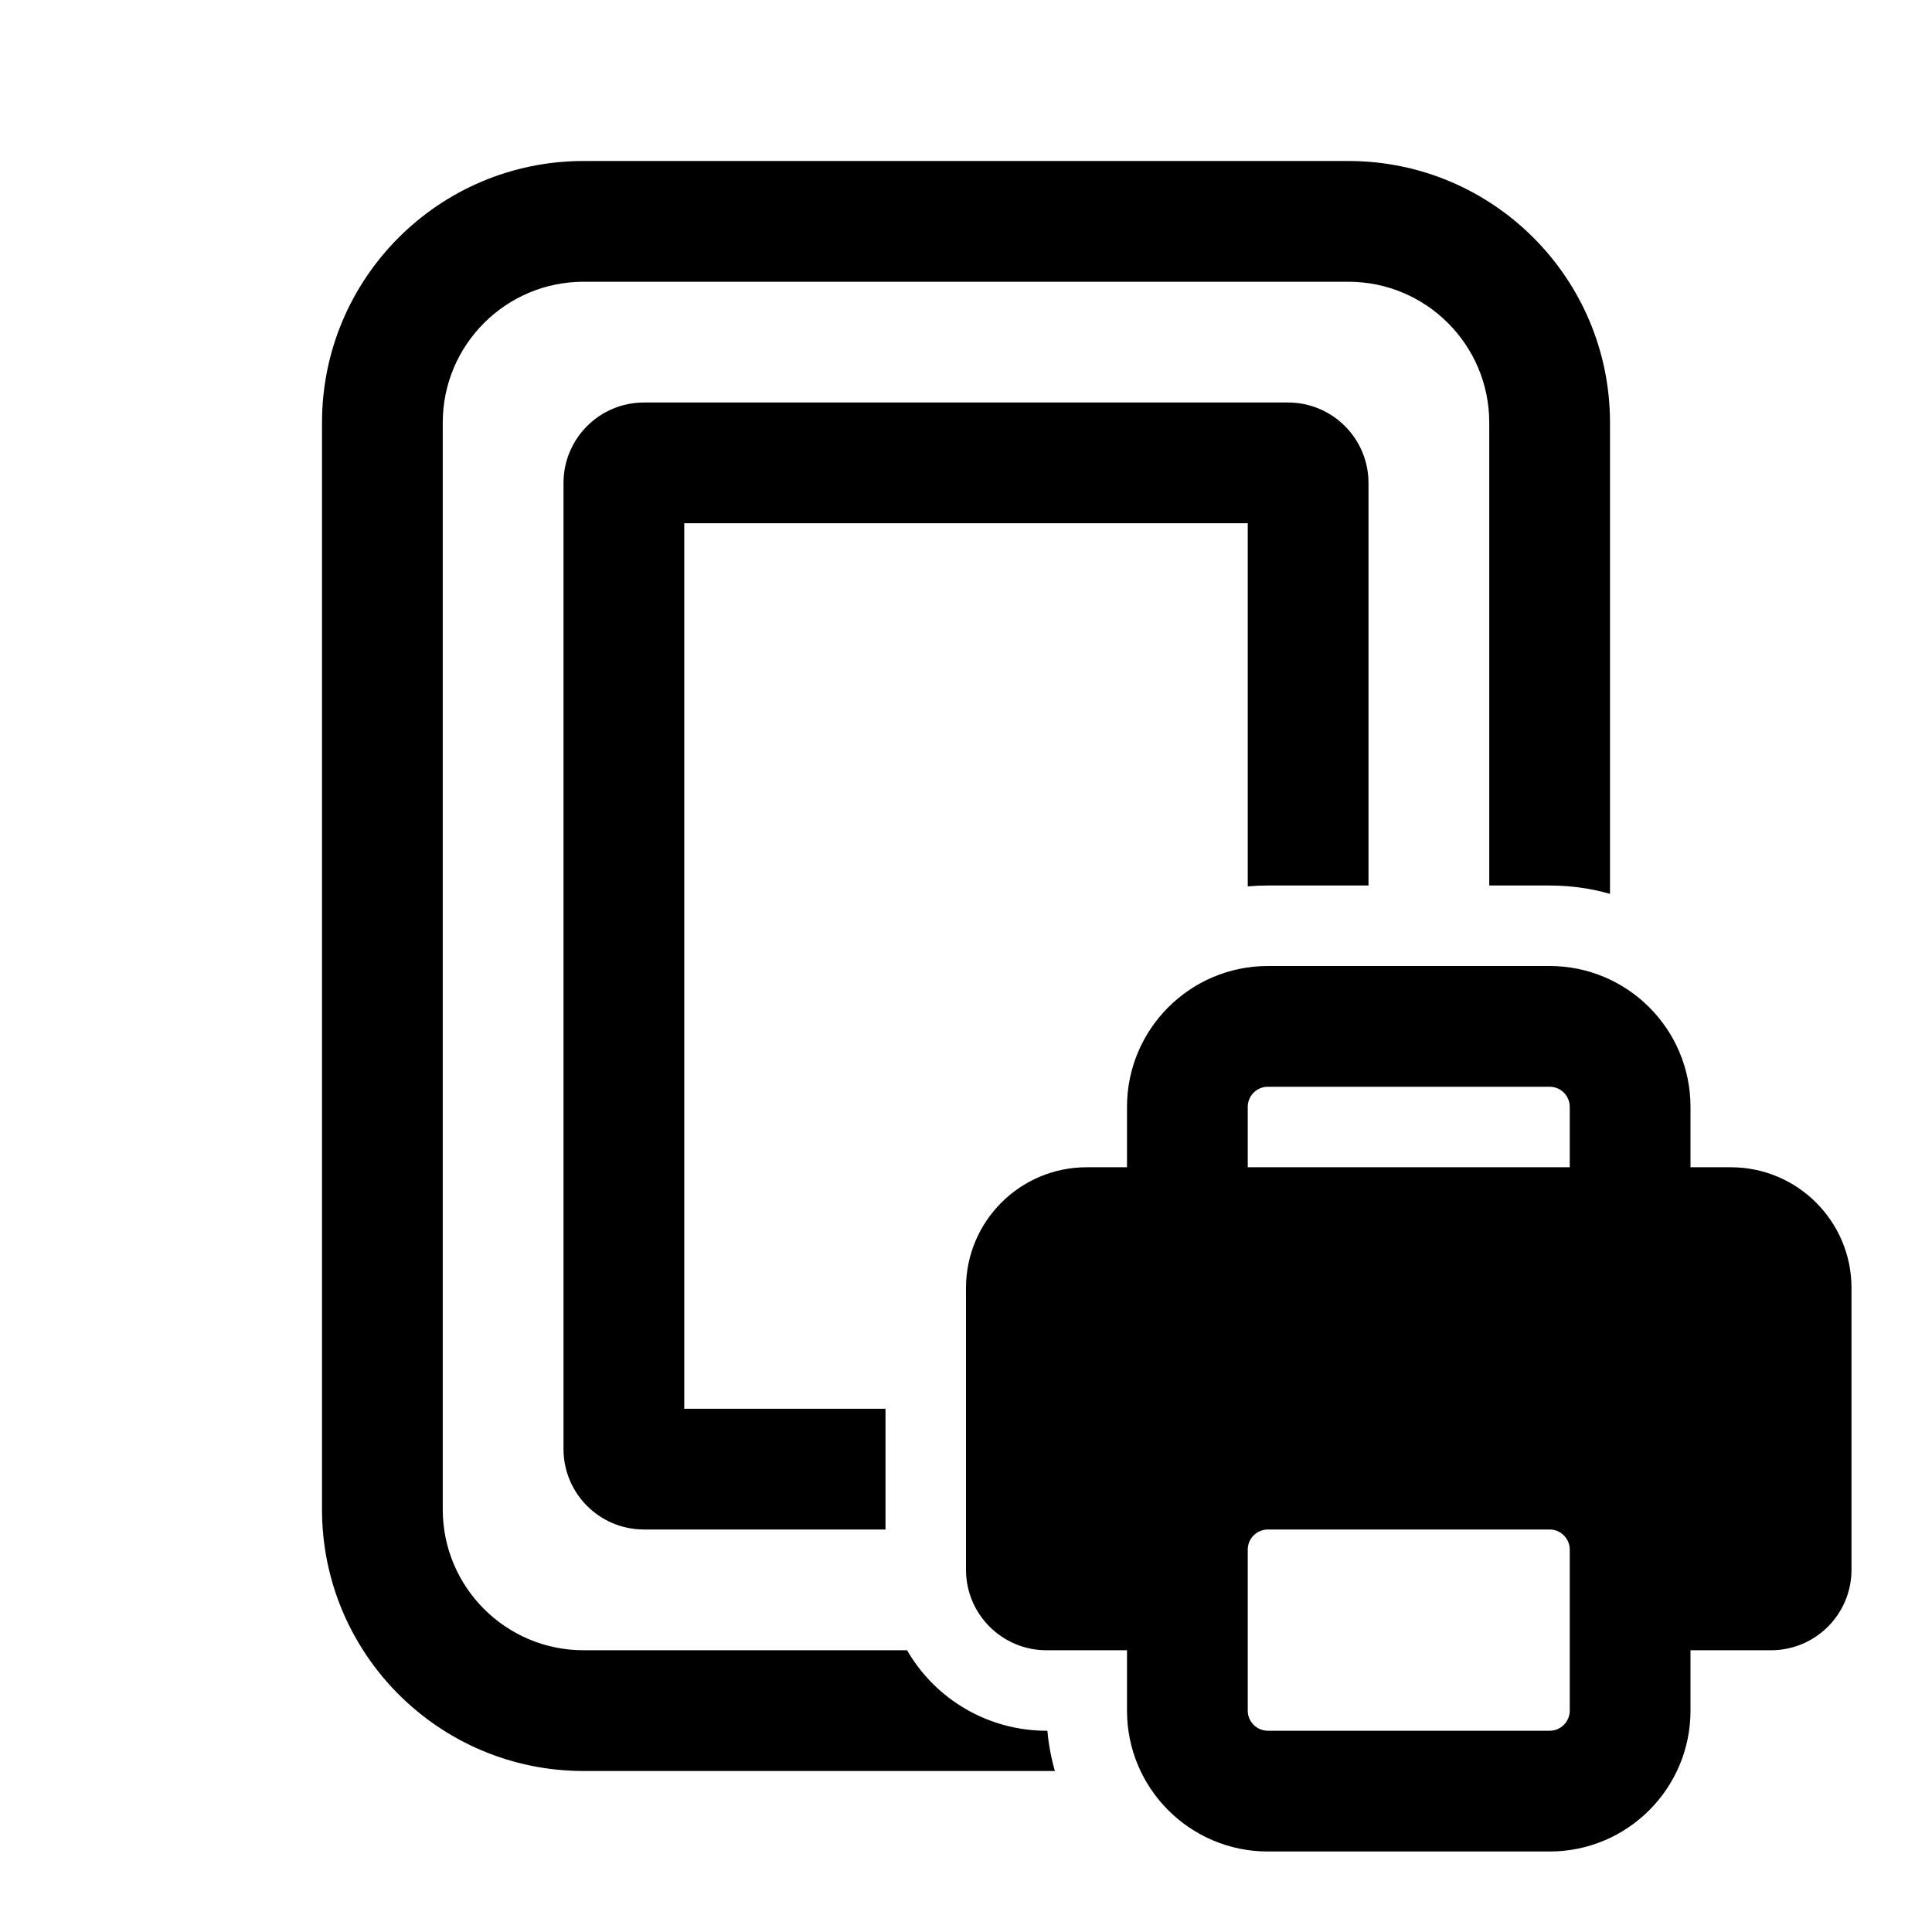
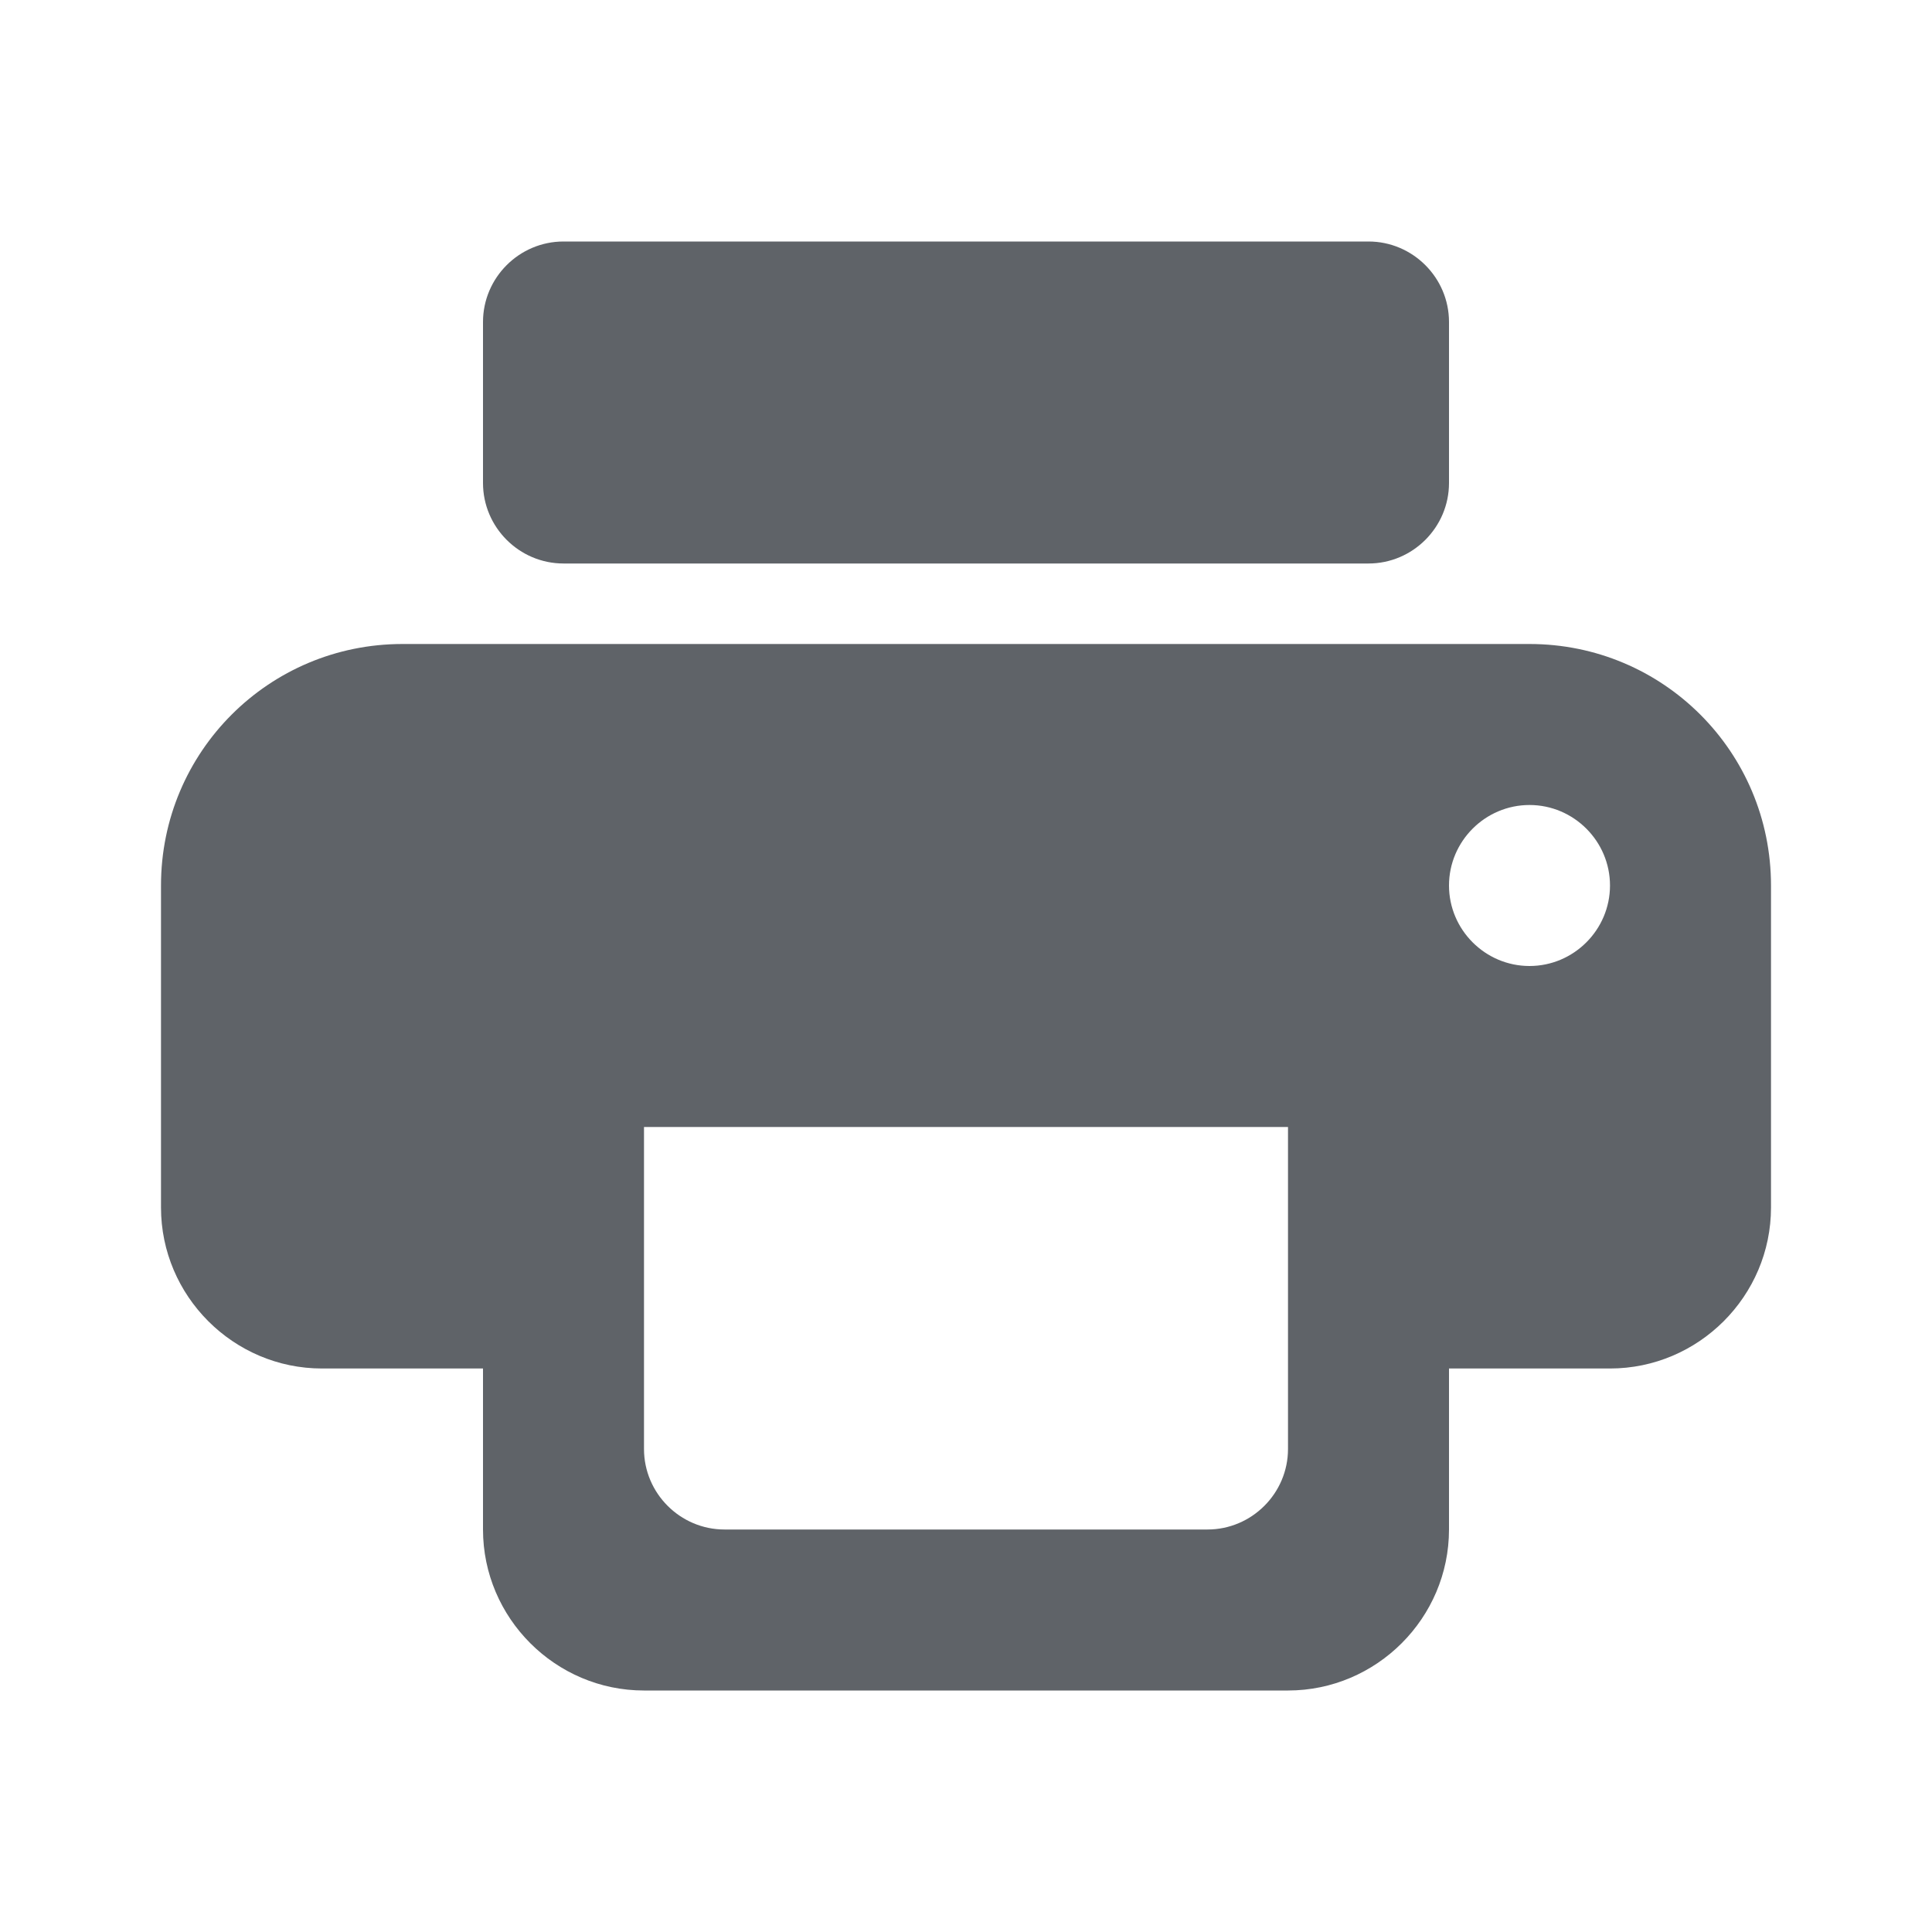
- <svg xmlns="http://www.w3.org/2000/svg" width="1em" height="1em" viewBox="0 0 24 24">
-   <path fill="currentColor" d="M7.25 2A3.25 3.25 0 0 0 4 5.25v13.5A3.25 3.25 0 0 0 7.25 22h5.854a2.7 2.7 0 0 1-.093-.5H13a2 2 0 0 1-1.732-1H7.25a1.75 1.75 0 0 1-1.75-1.75V5.25c0-.966.784-1.75 1.75-1.75h9.5c.966 0 1.75.784 1.75 1.75V11h.75q.392.001.75.104V5.25A3.25 3.25 0 0 0 16.75 2zM17 6v5h-1.25q-.126 0-.25.011V6.5h-7v11H11V19H8a1 1 0 0 1-1-1V6a1 1 0 0 1 1-1h8a1 1 0 0 1 1 1m-3 7.75c0-.966.784-1.75 1.75-1.75h3.5c.966 0 1.75.784 1.75 1.75v.75h.5A1.5 1.5 0 0 1 23 16v3.5a1 1 0 0 1-1 1h-1v.75A1.75 1.75 0 0 1 19.25 23h-3.5A1.75 1.75 0 0 1 14 21.25v-.75h-1a1 1 0 0 1-1-1V16a1.5 1.5 0 0 1 1.5-1.5h.5zm5.5 0a.25.25 0 0 0-.25-.25h-3.5a.25.25 0 0 0-.25.25v.75h4zm-4 5.5v2c0 .138.112.25.25.25h3.5a.25.25 0 0 0 .25-.25v-2a.25.25 0 0 0-.25-.25h-3.5a.25.25 0 0 0-.25.25" />
+ <svg xmlns="http://www.w3.org/2000/svg" height="24px" viewBox="0 0 24 24" width="24px" fill="#5f6368">
+   <path d="M0 0h24v24H0V0z" fill="none" />
+   <path d="M19 8H5c-1.66 0-3 1.34-3 3v4c0 1.1.9 2 2 2h2v2c0 1.1.9 2 2 2h8c1.1 0 2-.9 2-2v-2h2c1.1 0 2-.9 2-2v-4c0-1.66-1.34-3-3-3zm-4 11H9c-.55 0-1-.45-1-1v-4h8v4c0 .55-.45 1-1 1zm4-7c-.55 0-1-.45-1-1s.45-1 1-1 1 .45 1 1-.45 1-1 1zm-2-9H7c-.55 0-1 .45-1 1v2c0 .55.45 1 1 1h10c.55 0 1-.45 1-1V4c0-.55-.45-1-1-1z" />
</svg>
